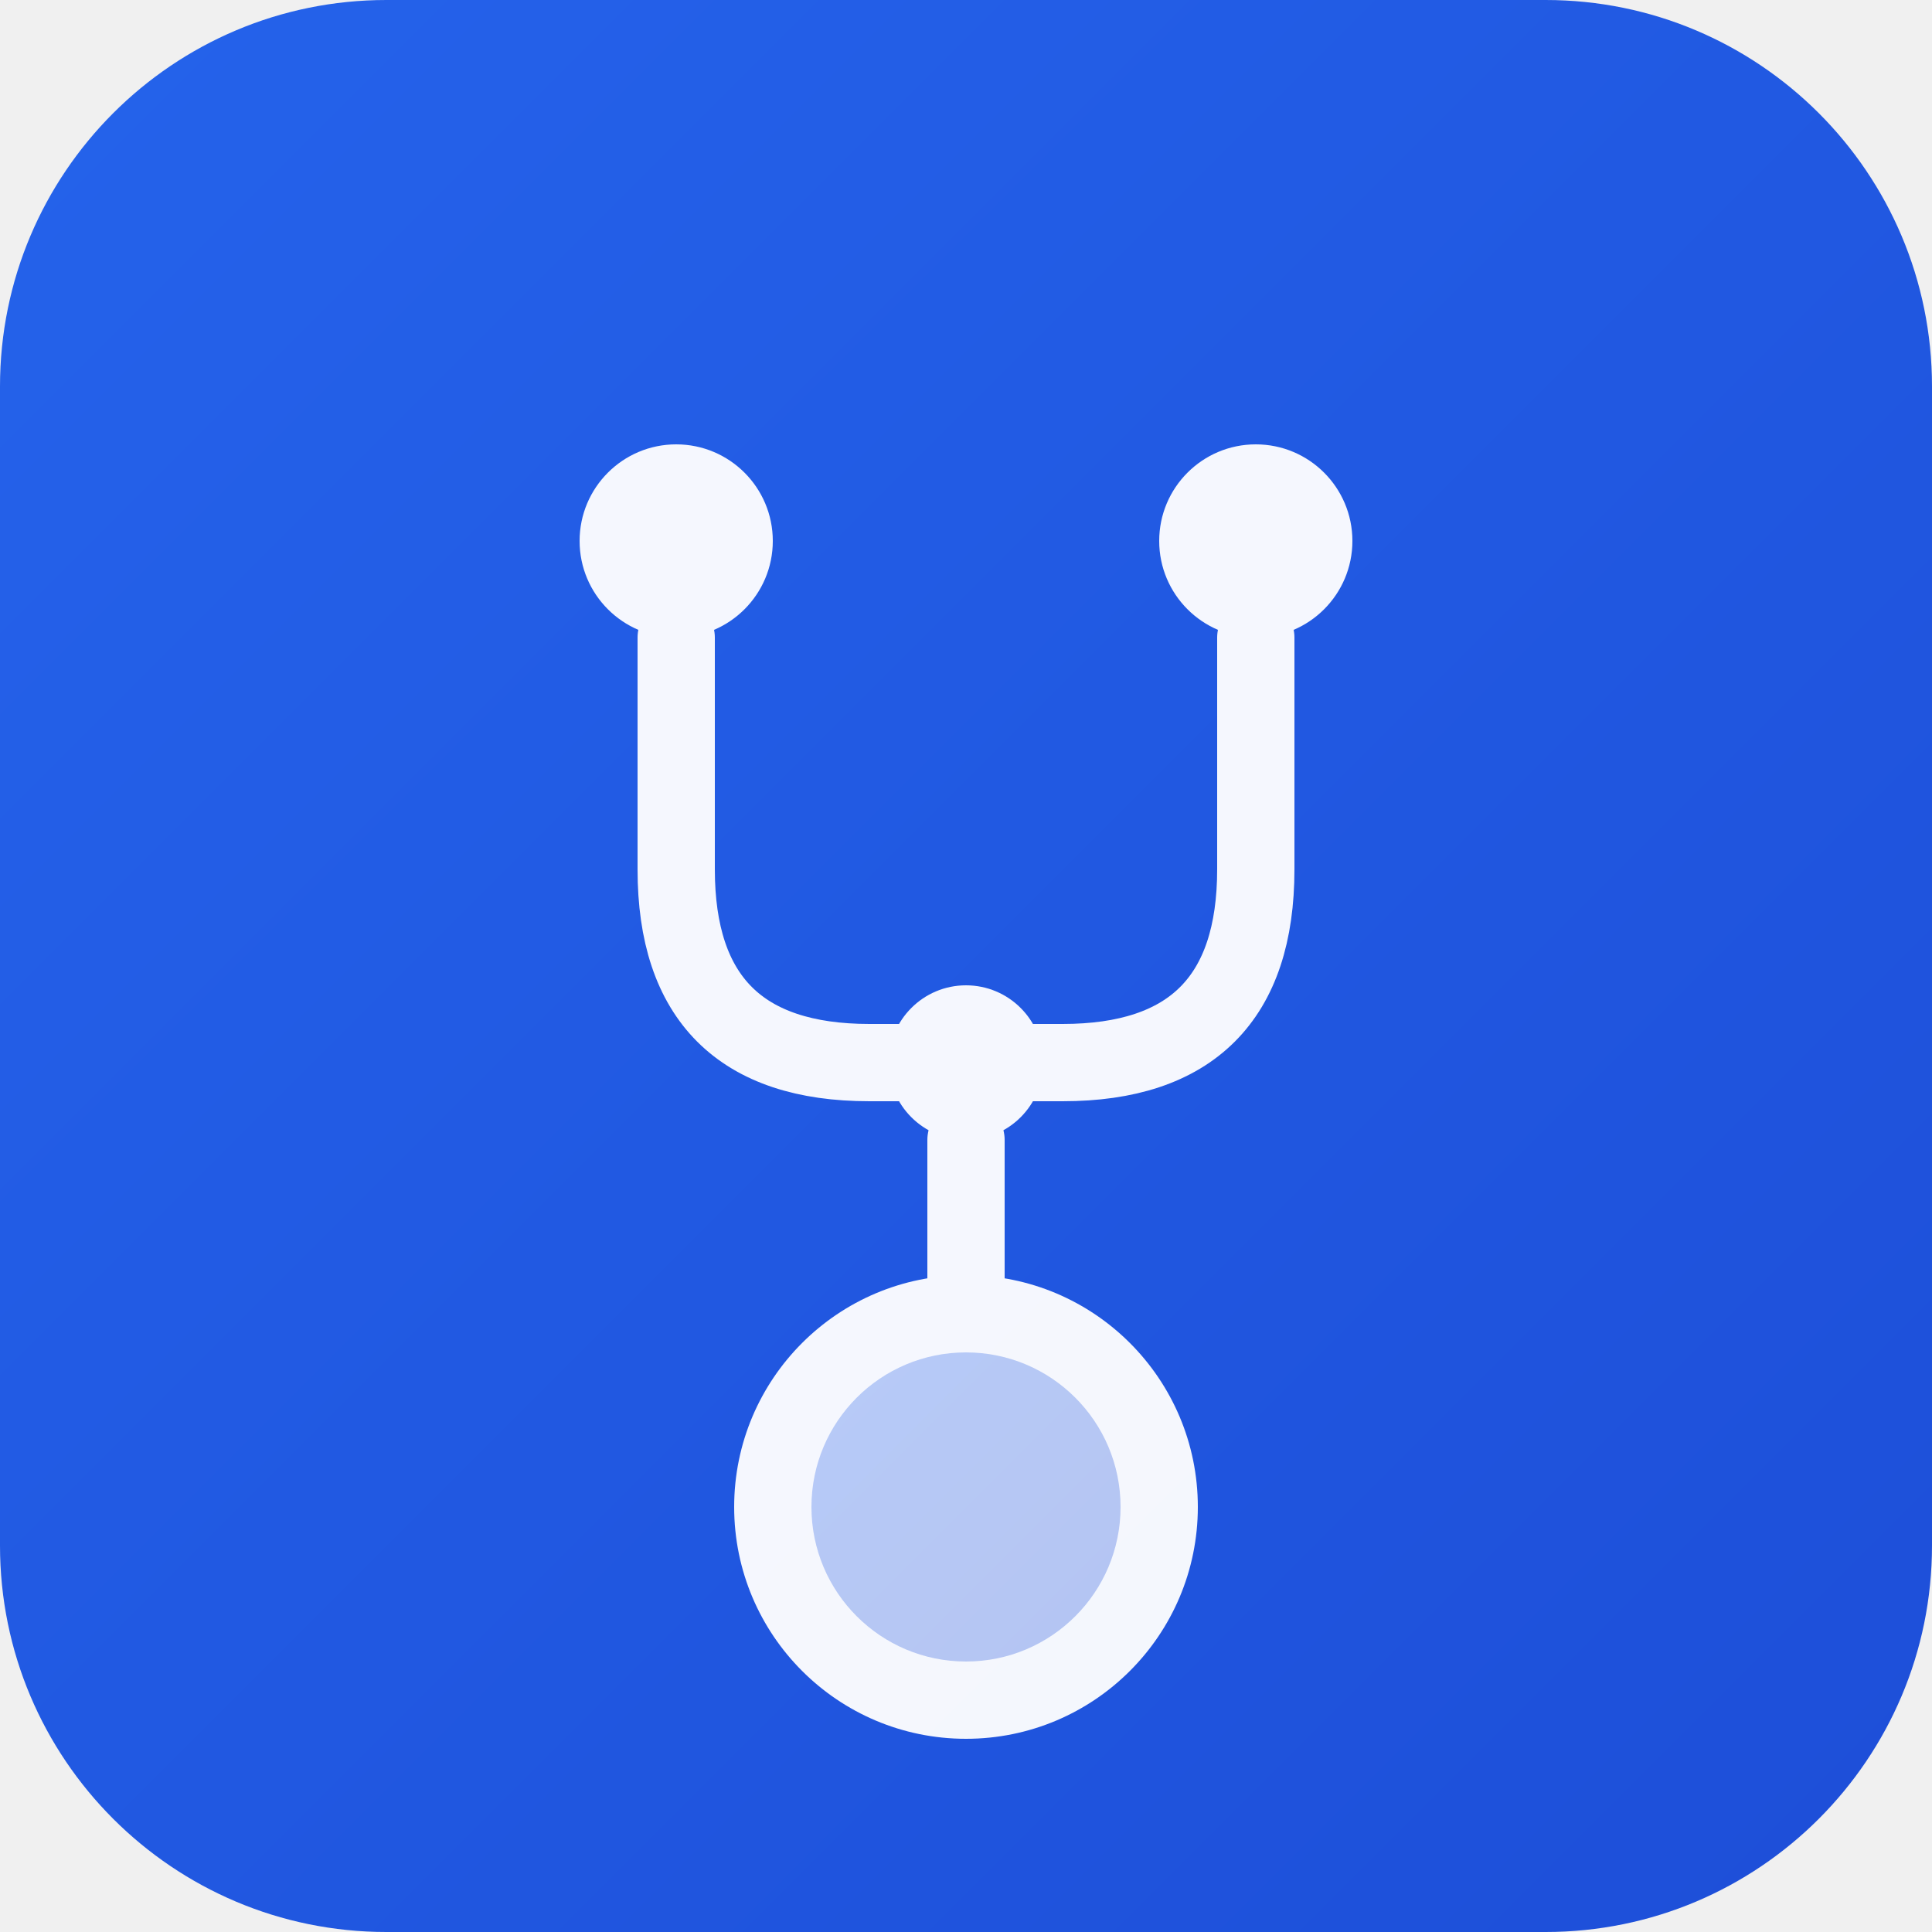
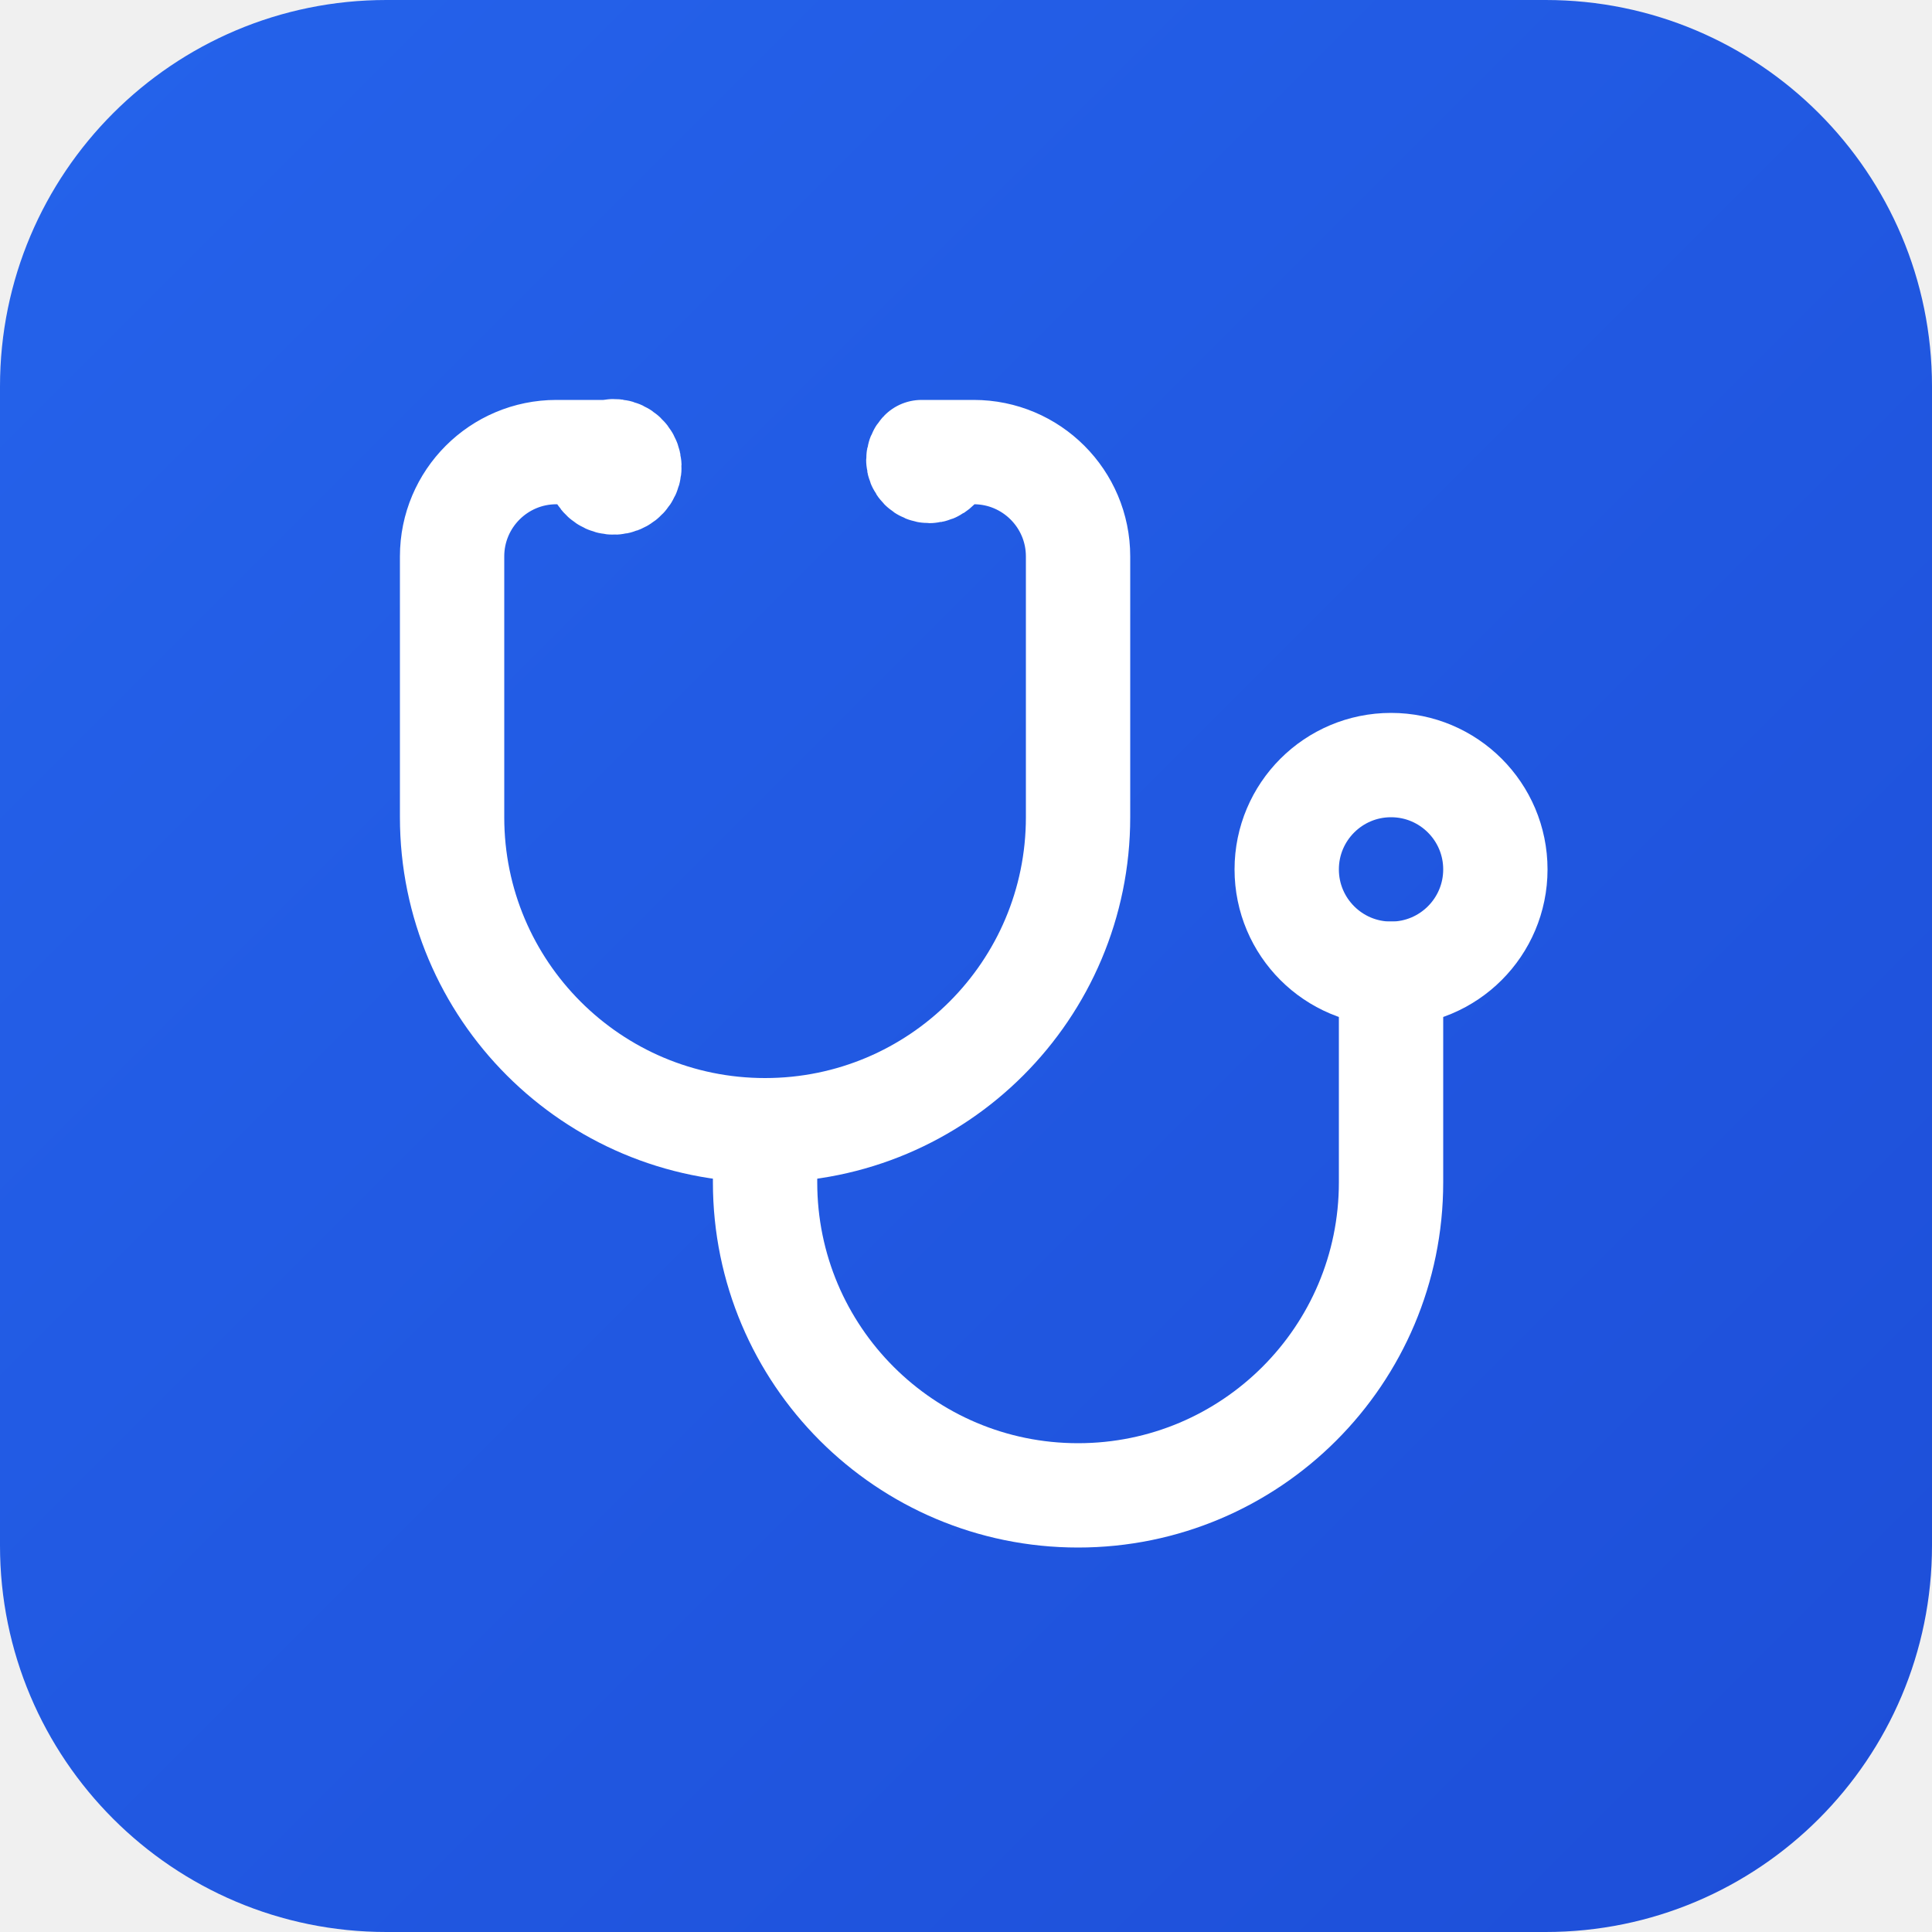
- <svg xmlns="http://www.w3.org/2000/svg" viewBox="0 0 100 100">
-   <defs>
-     <linearGradient id="grad" x1="0%" y1="0%" x2="100%" y2="100%">
-       <stop offset="0%" style="stop-color:#2563eb;stop-opacity:1" />
-       <stop offset="100%" style="stop-color:#1d4ed8;stop-opacity:1" />
-     </linearGradient>
-   </defs>
-   <rect width="100" height="100" rx="20" fill="url(#grad)" />
-   <g fill="white" opacity="0.95">
-     <circle cx="35" cy="28" r="5" />
-     <circle cx="65" cy="28" r="5" />
-     <path d="M35 33 L35 45 Q35 55 45 55 L50 55" stroke="white" stroke-width="4" fill="none" stroke-linecap="round" />
-     <path d="M65 33 L65 45 Q65 55 55 55 L50 55" stroke="white" stroke-width="4" fill="none" stroke-linecap="round" />
-     <circle cx="50" cy="55" r="4" />
-     <path d="M50 59 L50 68" stroke="white" stroke-width="4" fill="none" stroke-linecap="round" />
-     <circle cx="50" cy="78" r="12" fill="white" />
-     <circle cx="50" cy="78" r="8" fill="url(#grad)" opacity="0.3" />
-   </g>
+ <svg xmlns="http://www.w3.org/2000/svg" version="1.1" width="100" height="100">
+   <svg version="1.1" width="100" height="100">
+     <svg viewBox="0 0 100 100">
+       <defs>
+         <linearGradient id="grad" x1="0%" y1="0%" x2="100%" y2="100%">
+           <stop offset="0%" style="stop-color:#2563eb;stop-opacity:1" />
+           <stop offset="100%" style="stop-color:#1d4ed8;stop-opacity:1" />
+         </linearGradient>
+       </defs>
+       <rect width="100" height="100" rx="20" fill="url(#grad)" />
+       <g transform="translate(18, 18) scale(2.7)" fill="none" stroke="white" stroke-width="2" stroke-linecap="round" stroke-linejoin="round">
+         <path d="M4.8 2.3A.3.3 0 1 0 5 2H4a2 2 0 0 0-2 2v5a6 6 0 0 0 6 6 6 6 0 0 0 6-6V4a2 2 0 0 0-2-2h-1a.2.2 0 1 0 .3.3" />
+         <path d="M8 15v1a6 6 0 0 0 6 6 6 6 0 0 0 6-6v-4" />
+         <circle cx="20" cy="10" r="2" />
+       </g>
+     </svg>
+   </svg>
+   <style>@media (prefers-color-scheme: light) { :root { filter: none; } }
+ @media (prefers-color-scheme: dark) { :root { filter: none; } }
+ </style>
</svg>
